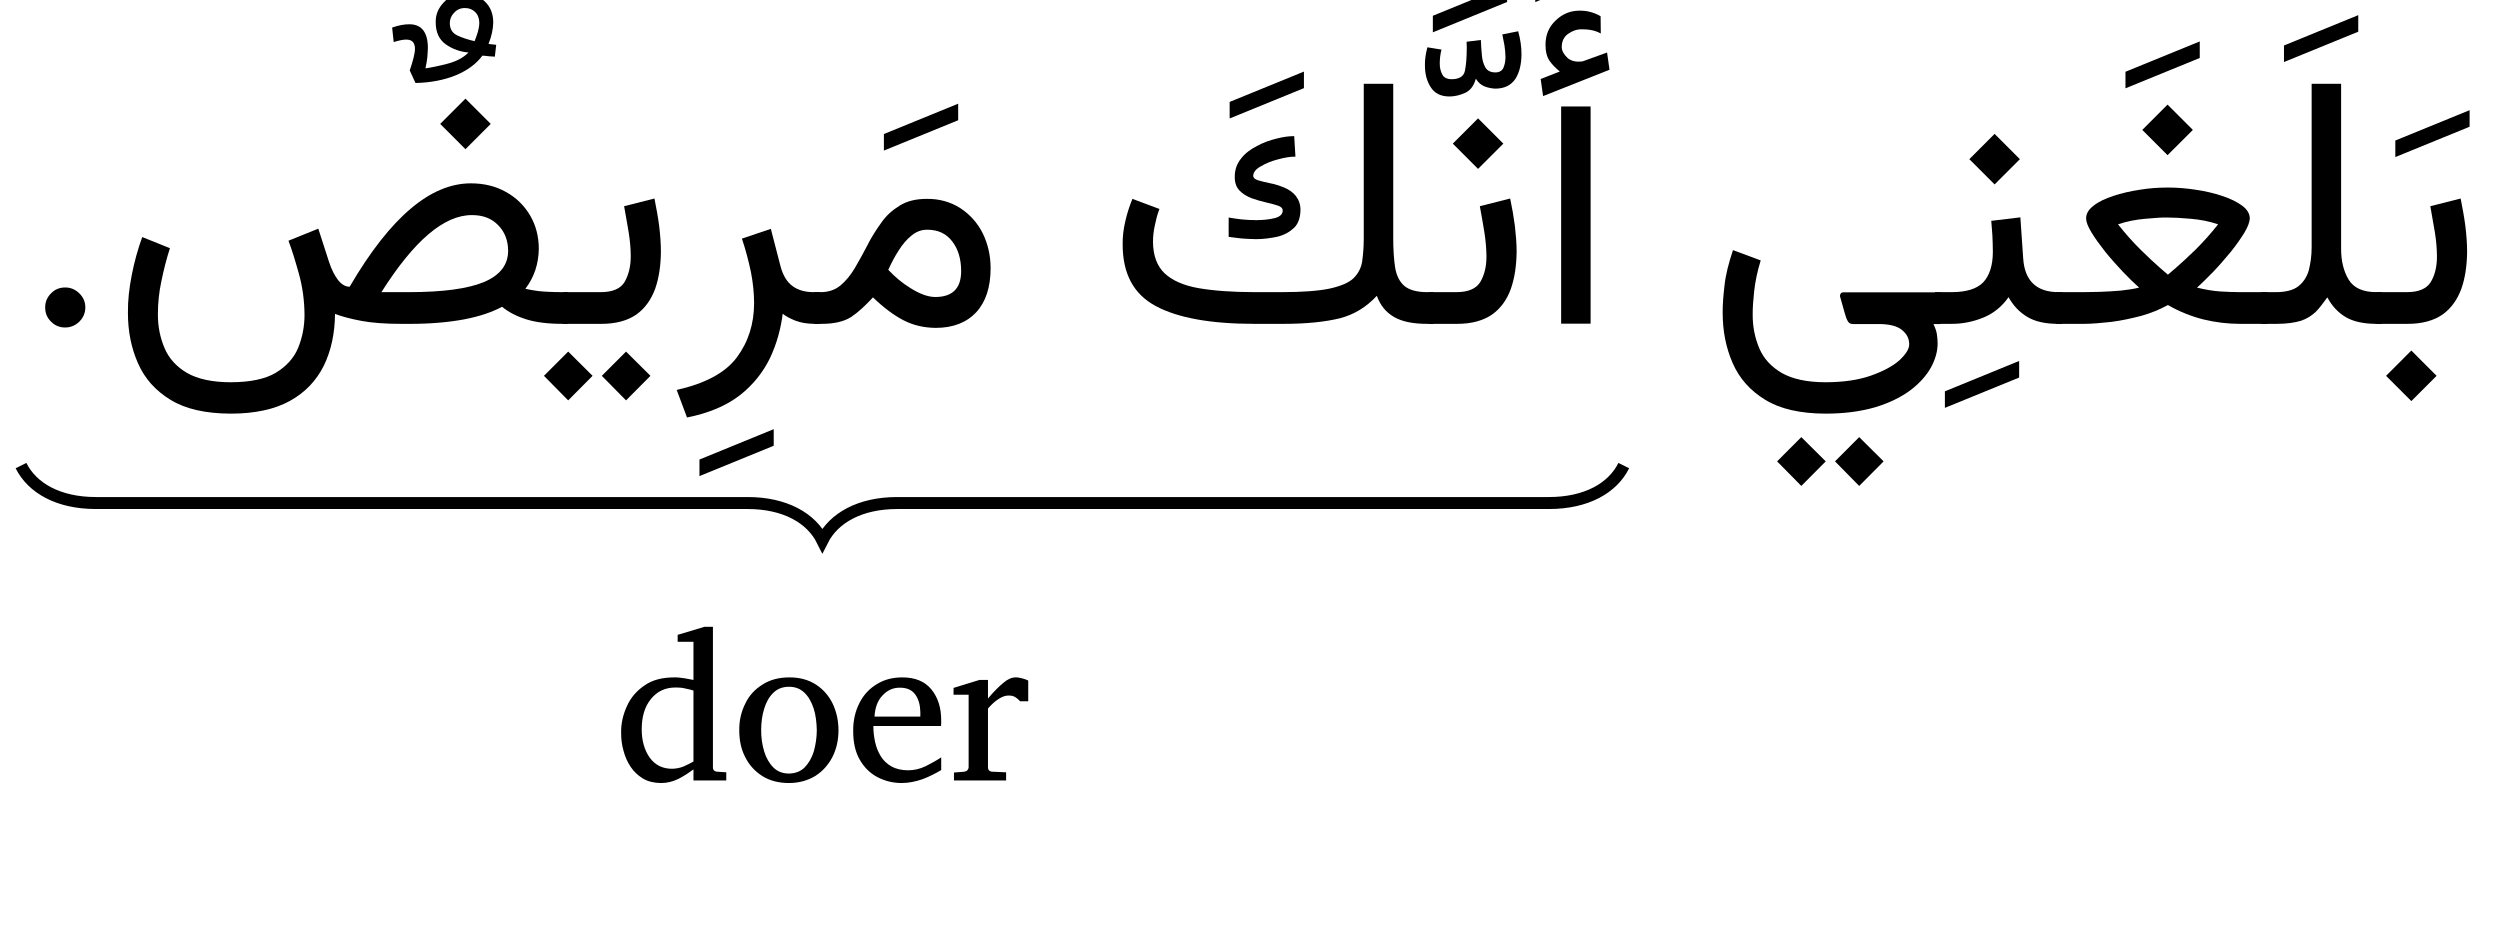
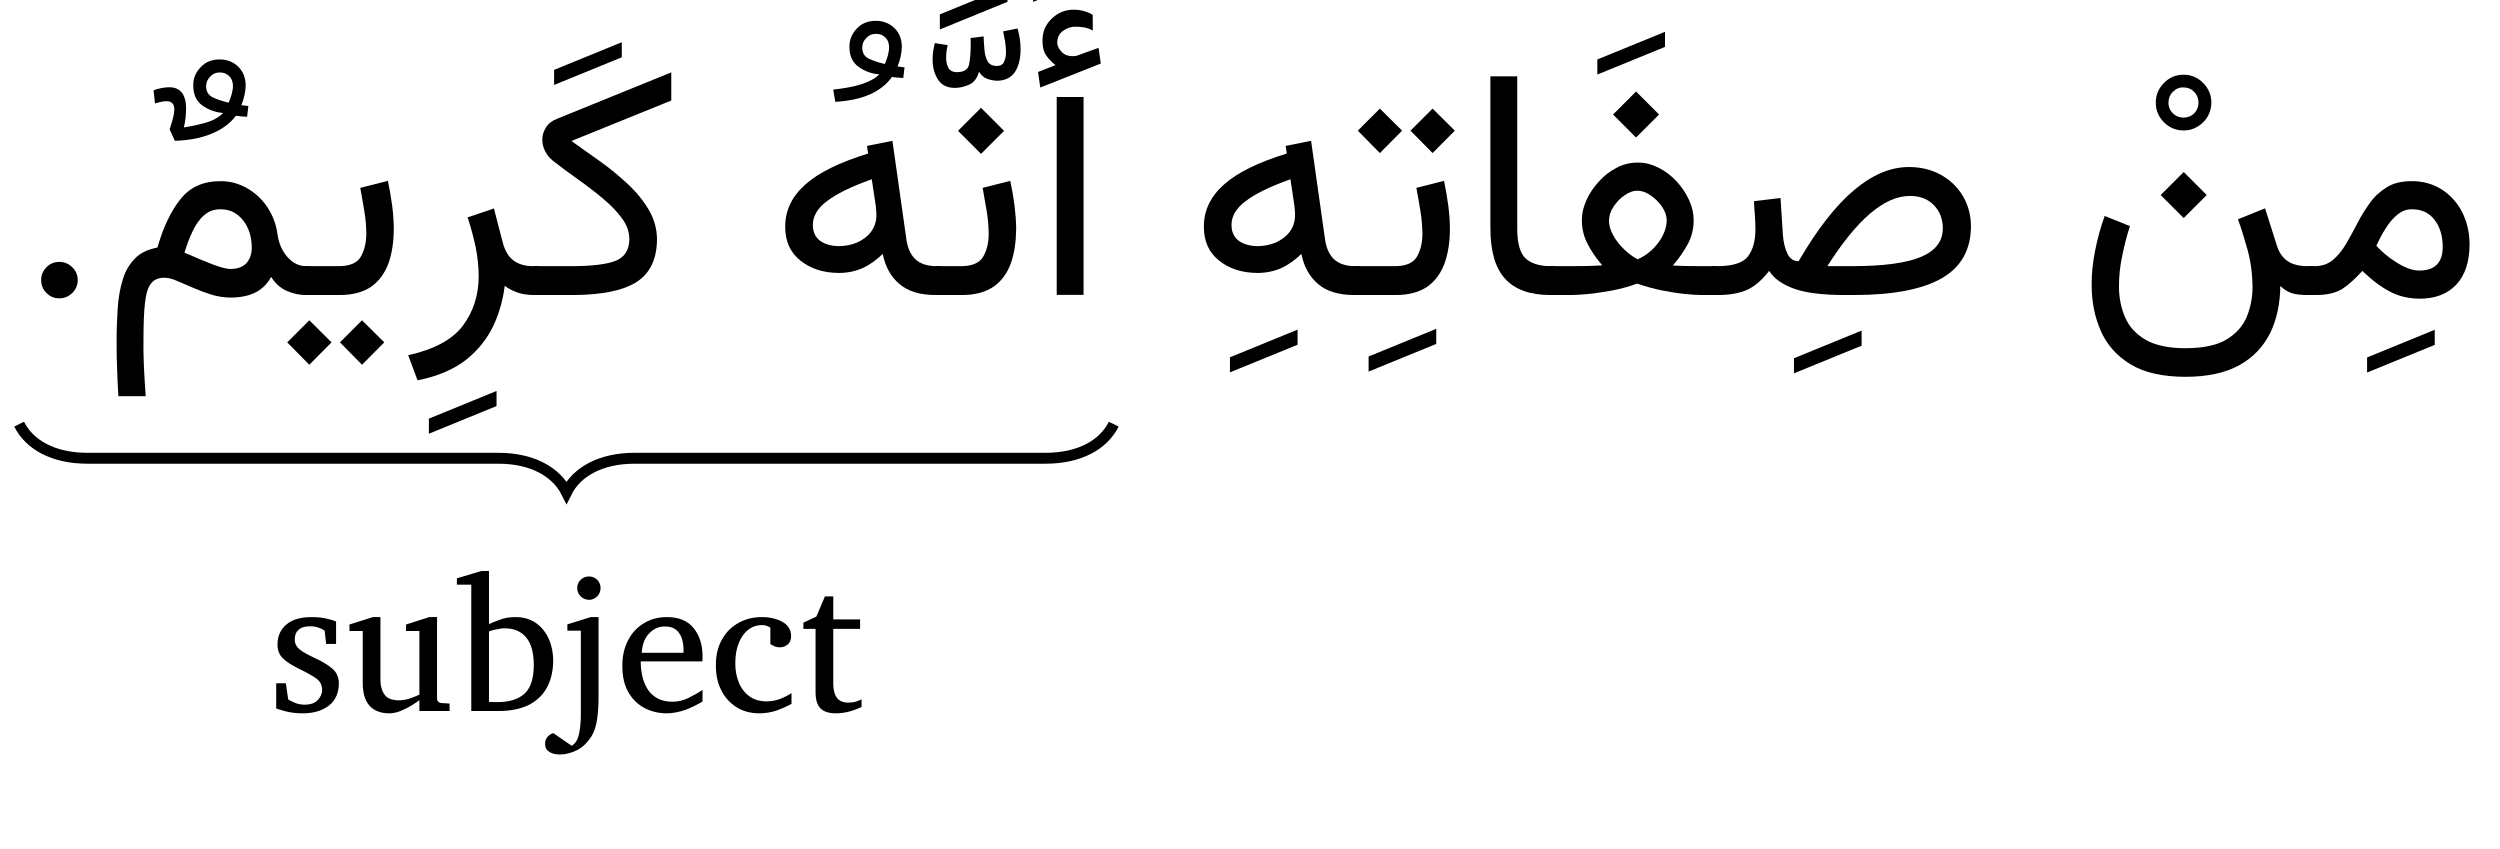
- <svg xmlns="http://www.w3.org/2000/svg" version="1.1" width="99.877pt" height="37.206pt" viewBox="0 -37.206 99.877 37.206">
+ <svg xmlns="http://www.w3.org/2000/svg" version="1.1" width="109.636pt" height="37.206pt" viewBox="0 -37.206 109.636 37.206">
  <g id="page1" transform="matrix(1.2 0 0 1.2 0 0)">
    <g transform="matrix(1 0 0 -1 0 0)">
      <path d="M2.841 20.77C2.84 20.59 2.775 20.429 2.642 20.298C2.509 20.169 2.352 20.102 2.168 20.102C1.981 20.102 1.827 20.167 1.698 20.298C1.563 20.43 1.504 20.586 1.504 20.77C1.503 20.955 1.569 21.107 1.698 21.237C1.821 21.37 1.984 21.434 2.168 21.434C2.349 21.437 2.51 21.368 2.642 21.237C2.774 21.109 2.841 20.951 2.841 20.77Z" />
-       <path d="M51.93 28.625C51.797 28.732 51.686 28.842 51.593 28.973C51.498 29.108 51.454 29.285 51.454 29.513C51.452 29.849 51.57 30.118 51.8 30.331C52.025 30.548 52.292 30.65 52.586 30.65C52.841 30.654 53.076 30.588 53.288 30.465L53.294 29.89C53.171 29.956 53.062 29.991 52.957 30.006C52.849 30.027 52.756 30.029 52.667 30.029C52.501 30.034 52.347 29.979 52.206 29.878C52.065 29.779 51.994 29.631 51.994 29.437C51.995 29.319 52.059 29.2 52.177 29.086C52.291 28.978 52.462 28.931 52.679 28.961C52.682 28.962 52.695 28.963 52.705 28.967C52.709 28.977 52.725 28.975 52.737 28.979L53.503 29.257L53.584 28.683L51.373 27.806L51.292 28.375L51.93 28.625ZM52.955 27.46V20.229H51.974V27.46H52.955Z" />
-       <path d="M51.113 30.937V31.488L53.586 32.498V31.947L51.113 30.937Z" />
-       <path d="M48.507 20.223H47.561V21.279H48.495C48.876 21.28 49.144 21.391 49.282 21.616C49.417 21.843 49.488 22.125 49.488 22.469C49.484 22.725 49.464 22.989 49.418 23.275C49.371 23.564 49.321 23.85 49.267 24.14L50.277 24.396C50.343 24.089 50.395 23.782 50.434 23.485C50.467 23.193 50.492 22.902 50.492 22.631C50.487 22.171 50.428 21.753 50.3 21.39C50.172 21.03 49.964 20.74 49.674 20.533C49.378 20.33 48.994 20.223 48.507 20.223ZM49.208 27.065L50.05 26.223L49.208 25.382L48.367 26.223L49.208 27.065Z" />
-       <path d="M47.703 29.929V30.48L50.175 31.49V30.939L47.703 29.929ZM49.302 29.674C49.304 29.515 49.321 29.351 49.334 29.183C49.345 29.019 49.386 28.875 49.45 28.762C49.513 28.654 49.625 28.594 49.784 28.594C49.91 28.594 50.005 28.644 50.051 28.745C50.096 28.849 50.121 28.967 50.121 29.111C50.116 29.239 50.109 29.368 50.086 29.499C50.056 29.636 50.039 29.751 50.016 29.859L50.544 29.964C50.612 29.719 50.654 29.463 50.654 29.204C50.652 28.863 50.585 28.581 50.445 28.371C50.3 28.161 50.082 28.054 49.773 28.054C49.673 28.061 49.565 28.077 49.441 28.121C49.312 28.17 49.215 28.254 49.134 28.385C49.073 28.16 48.961 28.001 48.788 27.918C48.616 27.84 48.439 27.793 48.258 27.793C47.971 27.793 47.768 27.894 47.637 28.095C47.502 28.302 47.439 28.542 47.439 28.832C47.435 29.022 47.466 29.221 47.521 29.43L47.991 29.354C47.95 29.198 47.933 29.039 47.933 28.896C47.93 28.759 47.961 28.629 48.017 28.524C48.069 28.423 48.176 28.368 48.328 28.368C48.578 28.37 48.726 28.458 48.768 28.637C48.81 28.823 48.832 29.087 48.832 29.447L48.826 29.616L49.302 29.674Z" />
-       <path d="M41.764 21.279H42.681C43.352 21.28 43.883 21.318 44.256 21.395C44.625 21.475 44.897 21.587 45.057 21.738C45.213 21.89 45.316 22.077 45.35 22.304C45.382 22.536 45.403 22.79 45.403 23.084V28.215H46.384V23.101C46.383 22.707 46.405 22.374 46.447 22.103C46.488 21.839 46.592 21.627 46.752 21.488C46.91 21.354 47.165 21.279 47.51 21.279H47.73V20.223H47.521C47.031 20.223 46.664 20.301 46.401 20.458C46.132 20.616 45.95 20.848 45.838 21.157C45.492 20.784 45.087 20.533 44.608 20.409C44.126 20.29 43.499 20.223 42.722 20.223H41.764C40.309 20.223 39.214 20.42 38.479 20.815C37.738 21.212 37.376 21.893 37.376 22.864C37.372 23.137 37.406 23.392 37.466 23.647C37.525 23.908 37.605 24.148 37.701 24.384L38.601 24.048C38.533 23.882 38.488 23.695 38.447 23.502C38.405 23.309 38.386 23.125 38.386 22.95C38.389 22.502 38.518 22.151 38.769 21.909C39.018 21.672 39.396 21.502 39.895 21.413C40.39 21.327 41.017 21.279 41.764 21.279ZM40.905 23.763C41.012 23.747 41.152 23.72 41.32 23.702C41.482 23.685 41.66 23.676 41.834 23.676C42.054 23.678 42.259 23.698 42.437 23.743C42.61 23.787 42.704 23.872 42.704 23.995C42.703 24.072 42.65 24.124 42.542 24.161C42.427 24.198 42.3 24.233 42.141 24.268C41.976 24.308 41.824 24.349 41.665 24.407C41.506 24.47 41.374 24.549 41.268 24.66C41.159 24.771 41.108 24.92 41.108 25.11C41.106 25.354 41.178 25.554 41.317 25.725C41.451 25.901 41.633 26.035 41.848 26.145C42.061 26.262 42.282 26.338 42.504 26.392C42.726 26.45 42.921 26.473 43.087 26.473L43.128 25.789C42.963 25.793 42.774 25.76 42.553 25.701C42.329 25.644 42.139 25.565 41.973 25.466C41.803 25.373 41.723 25.262 41.723 25.15C41.723 25.089 41.777 25.035 41.886 25.002C41.993 24.97 42.127 24.937 42.286 24.904C42.443 24.877 42.602 24.822 42.759 24.758C42.91 24.696 43.043 24.603 43.139 24.483C43.238 24.359 43.296 24.204 43.296 24.019C43.292 23.765 43.227 23.565 43.087 23.424C42.946 23.289 42.765 23.184 42.539 23.127C42.307 23.077 42.07 23.043 41.811 23.043C41.657 23.05 41.508 23.05 41.355 23.064C41.198 23.084 41.052 23.096 40.905 23.119V23.763Z" />
-       <path d="M40.938 27.061V27.612L43.411 28.622V28.071L40.938 27.061Z" />
-       <path d="M31.152 20.089C30.76 20.094 30.408 20.173 30.081 20.342C29.753 20.511 29.415 20.765 29.063 21.105C28.809 20.829 28.569 20.605 28.337 20.452C28.105 20.303 27.778 20.223 27.356 20.223H27.101V21.279H27.327C27.583 21.28 27.805 21.354 27.983 21.503C28.159 21.652 28.32 21.844 28.459 22.08C28.598 22.317 28.737 22.567 28.874 22.832C29.006 23.1 29.165 23.347 29.335 23.583C29.5 23.826 29.712 24.012 29.953 24.16C30.19 24.31 30.494 24.384 30.85 24.384C31.275 24.39 31.654 24.28 31.973 24.074C32.287 23.87 32.54 23.589 32.716 23.241C32.886 22.893 32.98 22.504 32.98 22.074C32.979 21.447 32.82 20.955 32.501 20.609C32.181 20.267 31.732 20.089 31.152 20.089ZM30.873 23.357C30.674 23.359 30.504 23.292 30.345 23.162C30.184 23.033 30.043 22.865 29.915 22.66C29.782 22.456 29.674 22.242 29.573 22.022C29.8 21.779 30.045 21.579 30.293 21.425C30.605 21.225 30.893 21.117 31.14 21.117C31.712 21.119 31.999 21.405 31.999 21.981C31.998 22.384 31.9 22.714 31.7 22.971C31.5 23.232 31.225 23.357 30.873 23.357Z" />
-       <path d="M29.427 25.992V26.543L31.9 27.553V27.002L29.427 25.992Z" />
-       <path d="M27.149 20.223C26.879 20.223 26.659 20.259 26.479 20.33C26.292 20.406 26.159 20.478 26.058 20.56C25.994 20.054 25.86 19.562 25.637 19.088C25.409 18.619 25.081 18.201 24.636 17.849C24.185 17.502 23.603 17.25 22.872 17.106L22.529 18.023C23.47 18.235 24.139 18.587 24.526 19.1C24.91 19.614 25.106 20.219 25.106 20.92C25.104 21.249 25.07 21.593 24.999 21.955C24.92 22.32 24.827 22.686 24.7 23.061L25.663 23.386L25.977 22.173C26.056 21.851 26.197 21.618 26.383 21.482C26.567 21.347 26.803 21.279 27.085 21.279H27.306V20.223H27.149Z" />
-       <path d="M23.287 15.155V15.706L25.759 16.717V16.165L23.287 15.155Z" />
-       <path d="M18.747 21.279H20.007C20.39 21.28 20.656 21.391 20.793 21.616C20.924 21.843 20.999 22.125 20.999 22.469C20.998 22.725 20.976 22.989 20.929 23.275C20.878 23.564 20.833 23.85 20.778 24.14L21.788 24.396C21.85 24.089 21.906 23.782 21.945 23.485C21.98 23.193 22.003 22.902 22.003 22.631C22 22.171 21.939 21.753 21.812 21.39C21.678 21.03 21.475 20.74 21.185 20.533C20.891 20.33 20.506 20.223 20.018 20.223H18.747V21.279ZM20.842 19.3L21.655 18.493L20.842 17.675L20.036 18.493L20.842 19.3ZM18.916 19.3L19.728 18.493L18.916 17.675L18.109 18.493L18.916 19.3Z" />
-       <path d="M15.496 27.721L16.338 26.88L15.496 26.038L14.655 26.88L15.496 27.721ZM7.683 18.279C8.323 18.28 8.829 18.384 9.183 18.595C9.531 18.808 9.785 19.082 9.926 19.425C10.067 19.773 10.138 20.134 10.138 20.525C10.134 20.991 10.076 21.44 9.952 21.888C9.826 22.342 9.712 22.705 9.604 22.991L10.597 23.392L10.951 22.295C11.034 22.042 11.136 21.836 11.252 21.685C11.366 21.54 11.498 21.459 11.641 21.459C12.328 22.637 13.013 23.503 13.678 24.062C14.339 24.622 15.009 24.901 15.675 24.901C16.113 24.902 16.507 24.805 16.847 24.613C17.187 24.425 17.454 24.162 17.648 23.833C17.84 23.507 17.938 23.132 17.938 22.718C17.93 22.221 17.785 21.776 17.491 21.39C17.597 21.367 17.746 21.337 17.929 21.314C18.112 21.294 18.381 21.279 18.733 21.279H18.901V20.223H18.739C18.243 20.223 17.841 20.273 17.52 20.374C17.194 20.477 16.93 20.614 16.714 20.792C16.393 20.617 15.978 20.474 15.46 20.374C14.936 20.276 14.34 20.223 13.655 20.223H13.348C12.824 20.223 12.388 20.256 12.036 20.321C11.68 20.388 11.39 20.465 11.154 20.554C11.147 19.911 11.026 19.334 10.782 18.833C10.533 18.335 10.162 17.94 9.653 17.658C9.142 17.377 8.488 17.234 7.683 17.234C6.841 17.237 6.179 17.387 5.678 17.693C5.173 18.002 4.815 18.405 4.593 18.914C4.367 19.426 4.259 19.981 4.259 20.589C4.254 21.004 4.302 21.42 4.387 21.851C4.471 22.286 4.588 22.703 4.735 23.113L5.658 22.742C5.541 22.386 5.451 22.02 5.373 21.645C5.293 21.276 5.257 20.906 5.257 20.554C5.253 20.139 5.332 19.755 5.481 19.41C5.624 19.07 5.88 18.791 6.232 18.586C6.582 18.387 7.068 18.279 7.683 18.279ZM15.715 23.844C14.783 23.85 13.781 22.989 12.698 21.279H13.632C14.732 21.28 15.558 21.389 16.101 21.61C16.639 21.835 16.917 22.181 16.917 22.66C16.913 23.002 16.806 23.283 16.586 23.508C16.365 23.737 16.075 23.844 15.715 23.844Z" />
-       <path d="M16.061 29.153C15.867 28.891 15.582 28.67 15.191 28.505C14.799 28.343 14.347 28.253 13.833 28.242L13.641 28.659C13.752 28.988 13.815 29.226 13.815 29.385C13.812 29.588 13.718 29.687 13.525 29.687C13.422 29.688 13.289 29.66 13.107 29.605L13.055 30.087C13.261 30.161 13.454 30.197 13.624 30.197C14.032 30.201 14.245 29.934 14.245 29.408C14.239 29.316 14.239 29.213 14.227 29.101C14.215 28.991 14.195 28.864 14.164 28.729C14.374 28.76 14.632 28.813 14.918 28.889C15.2 28.965 15.431 29.087 15.597 29.257C15.323 29.281 15.077 29.365 14.848 29.524C14.619 29.685 14.506 29.928 14.506 30.261C14.499 30.523 14.597 30.744 14.779 30.931C14.956 31.125 15.189 31.213 15.464 31.213C15.732 31.219 15.967 31.125 16.149 30.949C16.33 30.773 16.421 30.542 16.421 30.255C16.416 30.044 16.369 29.801 16.264 29.542C16.312 29.537 16.404 29.524 16.52 29.513L16.474 29.118C16.39 29.126 16.322 29.127 16.264 29.133C16.2 29.144 16.139 29.145 16.061 29.153ZM15.8 29.634C15.838 29.736 15.879 29.834 15.91 29.945C15.94 30.057 15.957 30.157 15.957 30.25C15.953 30.397 15.911 30.514 15.82 30.603C15.725 30.695 15.618 30.737 15.487 30.737C15.336 30.741 15.213 30.685 15.118 30.58C15.019 30.479 14.976 30.362 14.976 30.238C14.973 30.045 15.058 29.903 15.223 29.826C15.381 29.75 15.579 29.685 15.8 29.634Z" />
-       <path d="M80.151 20.223H79.083V21.279H80.139C80.521 21.28 80.788 21.391 80.926 21.616C81.063 21.843 81.132 22.125 81.132 22.469C81.129 22.725 81.109 22.989 81.062 23.275C81.01 23.564 80.965 23.85 80.911 24.14L81.921 24.396C81.981 24.089 82.039 23.782 82.077 23.485C82.112 23.193 82.136 22.902 82.136 22.631C82.132 22.171 82.072 21.753 81.944 21.39C81.81 21.03 81.607 20.74 81.317 20.533C81.023 20.33 80.638 20.223 80.151 20.223ZM80.279 19.335L81.12 18.493L80.279 17.652L79.437 18.493L80.279 19.335Z" />
-       <path d="M79.746 25.776V26.327L82.219 27.337V26.786L79.746 25.776Z" />
-       <path d="M76.96 22.765V28.215H77.941V22.748C77.936 22.327 78.025 21.971 78.193 21.694C78.359 21.42 78.668 21.279 79.113 21.279H79.299V20.223H79.125C78.692 20.223 78.348 20.298 78.092 20.449C77.834 20.605 77.634 20.819 77.483 21.105C77.349 20.922 77.226 20.755 77.097 20.623C76.963 20.498 76.803 20.392 76.603 20.325C76.398 20.263 76.132 20.223 75.788 20.223H75.289V21.279H75.777C76.098 21.28 76.348 21.344 76.517 21.474C76.681 21.606 76.801 21.78 76.865 22.005C76.922 22.235 76.96 22.482 76.96 22.765Z" />
-       <path d="M76.039 28.94V29.491L78.512 30.501V29.95L76.039 28.94Z" />
-       <path d="M72.163 27.522L73.005 26.68L72.163 25.839L71.322 26.68L72.163 27.522ZM72.174 24.761C72.468 24.762 72.779 24.737 73.096 24.689C73.41 24.645 73.709 24.572 73.981 24.483C74.248 24.394 74.476 24.285 74.646 24.158C74.816 24.032 74.901 23.887 74.901 23.729C74.896 23.621 74.842 23.461 74.724 23.264C74.606 23.073 74.456 22.854 74.272 22.625C74.085 22.403 73.896 22.178 73.694 21.967C73.49 21.761 73.309 21.577 73.143 21.43C73.407 21.365 73.671 21.318 73.915 21.302C74.155 21.287 74.379 21.279 74.576 21.279H75.482V20.223H74.582C74.17 20.223 73.771 20.271 73.366 20.368C72.961 20.47 72.565 20.625 72.174 20.85C71.915 20.707 71.623 20.583 71.289 20.49C70.952 20.402 70.617 20.329 70.279 20.287C69.935 20.25 69.636 20.223 69.365 20.223H68.448V21.279H69.371C69.5 21.28 69.679 21.282 69.902 21.288C70.118 21.299 70.354 21.307 70.592 21.329C70.827 21.355 71.038 21.384 71.216 21.43C71.046 21.581 70.866 21.756 70.665 21.967C70.463 22.183 70.271 22.397 70.087 22.625C69.902 22.86 69.752 23.067 69.632 23.264C69.509 23.468 69.452 23.616 69.452 23.729C69.449 23.892 69.535 24.03 69.701 24.158C69.862 24.287 70.087 24.394 70.36 24.483C70.627 24.572 70.928 24.641 71.245 24.689C71.562 24.742 71.872 24.761 72.174 24.761ZM72.174 23.763C71.996 23.77 71.751 23.75 71.428 23.722C71.104 23.695 70.8 23.633 70.514 23.537C70.762 23.222 71.019 22.935 71.274 22.684C71.526 22.439 71.743 22.232 71.916 22.083C72.084 21.934 72.174 21.86 72.174 21.86C72.171 21.861 72.261 21.934 72.435 22.083C72.605 22.232 72.826 22.432 73.085 22.684C73.344 22.942 73.597 23.219 73.845 23.537C73.558 23.635 73.253 23.695 72.928 23.722C72.602 23.75 72.352 23.763 72.174 23.763Z" />
-       <path d="M70.762 28.065V28.616L73.235 29.626V29.075L70.762 28.065Z" />
-       <path d="M66.294 23.653L67.263 23.769L67.356 22.411C67.403 21.66 67.795 21.279 68.534 21.279H68.657V20.223H68.523C68.091 20.223 67.75 20.3 67.493 20.455C67.23 20.612 67.028 20.828 66.869 21.111C66.656 20.809 66.385 20.581 66.045 20.438C65.701 20.296 65.348 20.223 64.977 20.223H64.42V21.279H64.977C65.468 21.28 65.82 21.389 66.03 21.61C66.236 21.835 66.347 22.169 66.347 22.625C66.343 22.817 66.342 22.987 66.332 23.154C66.317 23.323 66.31 23.487 66.294 23.653ZM66.405 26.548L67.247 25.706L66.405 24.865L65.564 25.706L66.405 26.548Z" />
-       <path d="M64.75 17.426V17.977L67.222 18.988V18.436L64.75 17.426Z" />
-       <path d="M60.776 17.234C59.935 17.237 59.272 17.387 58.771 17.693C58.266 18.002 57.909 18.405 57.686 18.914C57.461 19.426 57.352 19.981 57.352 20.589C57.348 20.857 57.373 21.155 57.413 21.5C57.449 21.845 57.548 22.237 57.695 22.678L58.618 22.335C58.499 21.951 58.433 21.606 58.4 21.308C58.367 21.015 58.351 20.759 58.351 20.554C58.346 20.139 58.424 19.755 58.571 19.41C58.714 19.07 58.969 18.791 59.323 18.586C59.675 18.387 60.161 18.279 60.776 18.279C61.351 18.28 61.855 18.35 62.271 18.494C62.683 18.64 63.006 18.807 63.229 19.004C63.448 19.208 63.562 19.381 63.562 19.544C63.561 19.736 63.482 19.888 63.321 20.02C63.16 20.152 62.901 20.217 62.541 20.217H61.682C61.603 20.219 61.549 20.251 61.514 20.319C61.474 20.388 61.446 20.474 61.415 20.583L61.258 21.14C61.254 21.172 61.262 21.201 61.281 21.23C61.3 21.263 61.336 21.273 61.386 21.273H64.607V20.217H64.369C64.423 20.103 64.465 19.991 64.482 19.886C64.498 19.787 64.508 19.674 64.508 19.561C64.505 19.307 64.434 19.042 64.285 18.769C64.134 18.501 63.908 18.244 63.6 18.012C63.292 17.783 62.905 17.592 62.436 17.449C61.962 17.31 61.415 17.234 60.776 17.234ZM61.897 16.452L62.71 15.645L61.897 14.827L61.091 15.645L61.897 16.452ZM59.97 16.452L60.783 15.645L59.97 14.827L59.164 15.645L59.97 16.452Z" />
-       <path d="M.699 15.504C1.074 14.754 1.945 14.258 3.191 14.258H24.891C26.133 14.258 27.008 13.758 27.379 13.012C27.754 13.758 28.625 14.258 29.871 14.258H51.57C52.812 14.258 53.688 14.754 54.059 15.504" stroke="#000" fill="none" stroke-width=".399" stroke-miterlimit="10" />
-       <path d="M24.179 5.021H23.087V5.391C22.927 5.272 22.76 5.162 22.582 5.072C22.397 4.984 22.213 4.936 22.012 4.936C21.776 4.938 21.578 4.985 21.41 5.083C21.239 5.188 21.104 5.313 20.996 5.475C20.884 5.64 20.809 5.818 20.757 6.014C20.7 6.213 20.679 6.408 20.679 6.604C20.673 6.924 20.744 7.217 20.873 7.498C20.998 7.78 21.197 8.009 21.459 8.186C21.716 8.369 22.052 8.453 22.449 8.453C22.558 8.455 22.681 8.442 22.81 8.42C22.938 8.399 23.033 8.381 23.087 8.368V9.639H22.561V9.87L23.457 10.138H23.735V5.465C23.73 5.376 23.783 5.319 23.88 5.313L24.179 5.293V5.021ZM23.087 5.652V8.015C23.026 8.037 22.94 8.058 22.824 8.081C22.707 8.112 22.599 8.117 22.497 8.117C22.148 8.118 21.879 7.99 21.673 7.735C21.464 7.483 21.364 7.144 21.364 6.723C21.364 6.352 21.453 6.033 21.629 5.784C21.803 5.541 22.053 5.411 22.372 5.411C22.508 5.414 22.643 5.438 22.766 5.491C22.888 5.547 22.997 5.598 23.087 5.652ZM27.915 6.689C27.915 6.365 27.847 6.065 27.712 5.799C27.571 5.534 27.385 5.323 27.137 5.168C26.889 5.018 26.596 4.936 26.257 4.936C25.92 4.938 25.629 5.013 25.382 5.167C25.133 5.325 24.946 5.53 24.812 5.794C24.673 6.061 24.612 6.357 24.612 6.689C24.607 7.023 24.68 7.318 24.814 7.584C24.942 7.857 25.141 8.063 25.391 8.218C25.635 8.375 25.936 8.453 26.277 8.453C26.623 8.455 26.918 8.373 27.163 8.215C27.404 8.059 27.593 7.844 27.722 7.578C27.848 7.312 27.915 7.015 27.915 6.689ZM27.193 6.696C27.187 6.951 27.16 7.186 27.093 7.405C27.02 7.629 26.925 7.802 26.788 7.937C26.647 8.074 26.479 8.141 26.271 8.141C26.051 8.141 25.88 8.073 25.743 7.937C25.604 7.803 25.506 7.624 25.44 7.405C25.373 7.191 25.341 6.949 25.341 6.696C25.339 6.447 25.375 6.209 25.441 5.989C25.506 5.773 25.61 5.591 25.747 5.455C25.88 5.321 26.056 5.252 26.264 5.252C26.473 5.255 26.651 5.319 26.788 5.455C26.92 5.593 27.026 5.768 27.093 5.987C27.154 6.211 27.193 6.443 27.193 6.696ZM31.335 5.367C31.139 5.252 30.931 5.145 30.706 5.061C30.475 4.984 30.251 4.936 30.016 4.936C29.733 4.938 29.473 4.999 29.228 5.124C28.976 5.255 28.784 5.44 28.633 5.696C28.48 5.953 28.405 6.272 28.405 6.659C28.4 7.021 28.476 7.336 28.616 7.605C28.753 7.879 28.949 8.082 29.195 8.23C29.439 8.382 29.722 8.453 30.037 8.453C30.465 8.455 30.793 8.319 31.01 8.051C31.226 7.786 31.335 7.442 31.335 7.028C31.333 7.01 31.335 6.976 31.335 6.938C31.333 6.902 31.333 6.867 31.329 6.835H29.077C29.074 6.661 29.096 6.483 29.133 6.308C29.169 6.137 29.233 5.974 29.321 5.831C29.405 5.692 29.528 5.575 29.677 5.489C29.823 5.407 30.013 5.36 30.237 5.36C30.433 5.36 30.63 5.406 30.818 5.497C31.004 5.59 31.179 5.687 31.335 5.791V5.367ZM30.64 7.147V7.3C30.636 7.528 30.585 7.72 30.476 7.876C30.364 8.034 30.196 8.11 29.965 8.11C29.731 8.114 29.543 8.024 29.382 7.853C29.217 7.683 29.132 7.445 29.114 7.147H30.64ZM34.232 7.659H33.96C33.913 7.712 33.866 7.756 33.806 7.793C33.74 7.833 33.673 7.849 33.587 7.849C33.476 7.853 33.363 7.811 33.246 7.734C33.124 7.659 33.012 7.552 32.892 7.418V5.465C32.891 5.373 32.941 5.317 33.038 5.313L33.496 5.293V5.021H31.76V5.286L32.102 5.313C32.138 5.32 32.177 5.333 32.206 5.36C32.227 5.388 32.248 5.422 32.248 5.465V7.876H31.746V8.103L32.607 8.368H32.892V7.751C33.087 7.982 33.26 8.153 33.406 8.273C33.545 8.395 33.686 8.453 33.808 8.453C33.88 8.455 33.958 8.441 34.042 8.418C34.12 8.397 34.189 8.372 34.232 8.348V7.659Z" />
+       <path d="M38.574 28.625C38.441 28.732 38.33 28.842 38.238 28.973C38.142 29.108 38.098 29.285 38.098 29.513C38.096 29.849 38.214 30.118 38.444 30.331C38.669 30.548 38.936 30.65 39.23 30.65C39.485 30.654 39.72 30.588 39.933 30.465L39.938 29.89C39.815 29.956 39.706 29.991 39.601 30.006C39.493 30.027 39.4 30.029 39.311 30.029C39.145 30.034 38.991 29.979 38.85 29.878C38.709 29.779 38.638 29.631 38.638 29.437C38.639 29.319 38.703 29.2 38.821 29.086C38.935 28.978 39.106 28.931 39.323 28.961C39.326 28.962 39.339 28.963 39.349 28.967C39.353 28.977 39.369 28.975 39.381 28.979L40.147 29.257L40.228 28.683L38.017 27.806L37.936 28.375L38.574 28.625ZM39.599 27.46V20.229H38.618V27.46H39.599Z" />
+       <path d="M37.757 30.937V31.488L40.23 32.498V31.947L37.757 30.937Z" />
+       <path d="M35.151 20.223H34.205V21.279H35.139C35.52 21.28 35.788 21.391 35.926 21.616C36.061 21.843 36.132 22.125 36.132 22.469C36.128 22.725 36.108 22.989 36.062 23.275C36.015 23.564 35.965 23.85 35.911 24.14L36.921 24.396C36.987 24.089 37.039 23.782 37.078 23.485C37.111 23.193 37.136 22.902 37.136 22.631C37.131 22.171 37.072 21.753 36.944 21.39C36.816 21.03 36.608 20.74 36.318 20.533C36.022 20.33 35.638 20.223 35.151 20.223ZM35.852 27.065L36.694 26.223L35.852 25.382L35.011 26.223L35.852 27.065Z" />
+       <path d="M34.347 29.929V30.48L36.819 31.49V30.939L34.347 29.929ZM35.946 29.674C35.949 29.515 35.965 29.351 35.978 29.183C35.989 29.019 36.03 28.875 36.094 28.762C36.157 28.654 36.269 28.594 36.428 28.594C36.554 28.594 36.649 28.644 36.695 28.745C36.74 28.849 36.765 28.967 36.765 29.111C36.76 29.239 36.753 29.368 36.73 29.499C36.7 29.636 36.683 29.751 36.66 29.859L37.188 29.964C37.256 29.719 37.298 29.463 37.298 29.204C37.296 28.863 37.229 28.581 37.089 28.371C36.944 28.161 36.726 28.054 36.417 28.054C36.317 28.061 36.209 28.077 36.085 28.121C35.956 28.17 35.859 28.254 35.778 28.385C35.717 28.16 35.605 28.001 35.432 27.918C35.26 27.84 35.083 27.793 34.902 27.793C34.615 27.793 34.412 27.894 34.281 28.095C34.146 28.302 34.083 28.542 34.083 28.832C34.079 29.022 34.11 29.221 34.165 29.43L34.635 29.354C34.594 29.198 34.577 29.039 34.577 28.896C34.574 28.759 34.605 28.629 34.661 28.524C34.713 28.423 34.82 28.368 34.972 28.368C35.222 28.37 35.37 28.458 35.412 28.637C35.454 28.823 35.476 29.087 35.476 29.447L35.47 29.616L35.946 29.674Z" />
+       <path d="M34.199 20.223C33.624 20.223 33.188 20.356 32.872 20.623C32.553 20.897 32.353 21.258 32.26 21.726C32.029 21.507 31.793 21.33 31.531 21.21C31.267 21.094 30.977 21.03 30.652 21.03C30.096 21.034 29.635 21.178 29.259 21.476C28.878 21.777 28.696 22.187 28.696 22.713C28.692 23.312 28.94 23.824 29.428 24.259C29.913 24.696 30.681 25.073 31.726 25.394L31.685 25.672L32.614 25.858L33.119 22.295C33.159 21.957 33.276 21.7 33.452 21.532C33.625 21.367 33.885 21.279 34.221 21.279H34.401V20.223H34.199ZM32.028 23.142C32.026 23.262 32.02 23.376 32.005 23.485L31.859 24.454C31.103 24.186 30.562 23.916 30.22 23.653C29.872 23.393 29.706 23.101 29.706 22.788C29.705 22.538 29.793 22.339 29.968 22.208C30.14 22.081 30.378 22.01 30.675 22.01C30.899 22.015 31.121 22.055 31.328 22.144C31.533 22.239 31.704 22.363 31.833 22.533C31.959 22.706 32.028 22.906 32.028 23.142Z" />
+       <path d="M33.01 28.155C32.925 28.164 32.859 28.164 32.801 28.169C32.742 28.176 32.675 28.182 32.597 28.19C32.197 27.641 31.512 27.339 30.526 27.284L30.45 27.731C30.834 27.773 31.18 27.831 31.477 27.926C31.77 28.022 31.994 28.141 32.133 28.288C31.858 28.309 31.613 28.397 31.384 28.555C31.155 28.719 31.042 28.96 31.042 29.293C31.041 29.558 31.133 29.775 31.315 29.963C31.492 30.153 31.725 30.244 32 30.244C32.268 30.246 32.503 30.156 32.685 29.98C32.865 29.808 32.958 29.573 32.958 29.287C32.952 29.071 32.905 28.832 32.801 28.573C32.855 28.571 32.94 28.555 33.056 28.544L33.01 28.155ZM32.337 28.666C32.374 28.764 32.416 28.866 32.447 28.976C32.475 29.091 32.493 29.188 32.493 29.281C32.489 29.431 32.448 29.546 32.357 29.635C32.26 29.729 32.155 29.768 32.023 29.768C31.871 29.769 31.749 29.716 31.654 29.612C31.555 29.514 31.512 29.393 31.512 29.269C31.508 29.072 31.594 28.934 31.759 28.857C31.917 28.784 32.116 28.716 32.337 28.666Z" />
+       <path d="M20.882 25.852C21.213 25.62 21.569 25.368 21.932 25.107C22.293 24.851 22.635 24.567 22.951 24.271C23.264 23.979 23.521 23.66 23.717 23.325C23.908 22.996 24.01 22.633 24.01 22.254C24.004 21.537 23.757 21.016 23.264 20.699C22.765 20.383 21.985 20.223 20.905 20.223H19.489V21.279H20.899C21.645 21.28 22.188 21.346 22.513 21.48C22.835 21.614 23 21.879 23 22.278C22.995 22.535 22.91 22.782 22.73 23.026C22.549 23.275 22.318 23.511 22.034 23.749C21.746 23.992 21.445 24.221 21.12 24.451C20.79 24.685 20.489 24.908 20.203 25.133C20.073 25.237 19.984 25.352 19.918 25.487C19.848 25.628 19.82 25.758 19.82 25.893C19.815 26.055 19.863 26.202 19.95 26.343C20.036 26.484 20.174 26.592 20.359 26.665L24.532 28.36V27.332L20.882 25.852Z" />
+       <path d="M20.25 27.901V28.452L22.723 29.462V28.911L20.25 27.901Z" />
+       <path d="M19.537 20.223C19.267 20.223 19.047 20.259 18.867 20.33C18.68 20.406 18.547 20.478 18.446 20.56C18.382 20.054 18.248 19.562 18.025 19.088C17.797 18.619 17.469 18.201 17.024 17.849C16.573 17.502 15.991 17.25 15.26 17.106L14.917 18.023C15.858 18.235 16.527 18.587 16.914 19.1C17.298 19.614 17.494 20.219 17.494 20.92C17.492 21.249 17.458 21.593 17.387 21.955C17.308 22.32 17.215 22.686 17.088 23.061L18.051 23.386L18.365 22.173C18.444 21.851 18.585 21.618 18.771 21.482C18.955 21.347 19.191 21.279 19.473 21.279H19.694V20.223H19.537Z" />
+       <path d="M15.674 15.155V15.706L18.146 16.717V16.165L15.674 15.155Z" />
+       <path d="M11.135 21.279H12.395C12.778 21.28 13.044 21.391 13.181 21.616C13.312 21.843 13.387 22.125 13.387 22.469C13.386 22.725 13.364 22.989 13.317 23.275C13.266 23.564 13.221 23.85 13.166 24.14L14.176 24.396C14.238 24.089 14.294 23.782 14.333 23.485C14.368 23.193 14.391 22.902 14.391 22.631C14.388 22.171 14.327 21.753 14.2 21.39C14.066 21.03 13.863 20.74 13.573 20.533C13.279 20.33 12.894 20.223 12.406 20.223H11.135V21.279ZM13.23 19.3L14.043 18.493L13.23 17.675L12.424 18.493L13.23 19.3ZM11.304 19.3L12.116 18.493L11.304 17.675L10.497 18.493L11.304 19.3Z" />
+       <path d="M10.142 22.446C10.183 22.119 10.309 21.835 10.504 21.613C10.694 21.394 10.925 21.279 11.18 21.279H11.337V20.223H11.18C10.94 20.223 10.711 20.273 10.481 20.374C10.247 20.477 10.06 20.645 9.91 20.885C9.778 20.643 9.59 20.449 9.346 20.322C9.097 20.194 8.791 20.13 8.412 20.13C8.182 20.134 7.953 20.167 7.718 20.24C7.481 20.315 7.26 20.398 7.045 20.493C6.825 20.591 6.634 20.672 6.456 20.745C6.276 20.825 6.129 20.855 6.01 20.855C5.792 20.858 5.629 20.785 5.519 20.644C5.405 20.509 5.335 20.263 5.298 19.927C5.258 19.596 5.243 19.124 5.243 18.529C5.238 18.27 5.246 18.03 5.252 17.823C5.257 17.623 5.268 17.412 5.281 17.211C5.29 17.014 5.309 16.782 5.325 16.526H4.326C4.301 16.888 4.292 17.216 4.28 17.527C4.264 17.844 4.262 18.153 4.262 18.47C4.258 18.908 4.275 19.316 4.3 19.707C4.321 20.103 4.385 20.45 4.48 20.765C4.571 21.087 4.723 21.342 4.924 21.549C5.12 21.761 5.402 21.892 5.754 21.958C5.969 22.714 6.254 23.305 6.604 23.737C6.949 24.17 7.433 24.384 8.041 24.384C8.392 24.39 8.724 24.3 9.021 24.131C9.315 23.967 9.568 23.733 9.767 23.441C9.96 23.15 10.091 22.817 10.142 22.446ZM9.201 21.953C9.197 22.355 9.095 22.685 8.882 22.954C8.665 23.226 8.397 23.357 8.064 23.357C7.819 23.359 7.621 23.283 7.454 23.134C7.286 22.988 7.149 22.789 7.036 22.547C6.922 22.311 6.826 22.047 6.741 21.772C7.158 21.59 7.514 21.441 7.794 21.334C8.073 21.231 8.285 21.175 8.424 21.175C8.674 21.177 8.872 21.245 9.004 21.386C9.13 21.533 9.201 21.716 9.201 21.953Z" />
+       <path d="M8.618 26.772C8.424 26.51 8.138 26.289 7.748 26.124C7.355 25.961 6.904 25.872 6.39 25.861L6.198 26.278C6.309 26.607 6.372 26.845 6.372 27.004C6.369 27.207 6.275 27.306 6.082 27.306C5.979 27.307 5.846 27.279 5.664 27.224L5.612 27.706C5.818 27.78 6.011 27.816 6.181 27.816C6.589 27.82 6.802 27.553 6.802 27.027C6.795 26.935 6.796 26.832 6.784 26.72C6.772 26.61 6.752 26.483 6.72 26.348C6.931 26.379 7.189 26.432 7.475 26.508C7.757 26.584 7.988 26.706 8.154 26.876C7.88 26.9 7.634 26.984 7.405 27.143C7.176 27.304 7.063 27.547 7.063 27.88C7.056 28.142 7.154 28.363 7.335 28.55C7.513 28.744 7.746 28.832 8.02 28.832C8.289 28.837 8.524 28.744 8.705 28.568C8.886 28.392 8.978 28.161 8.978 27.874C8.973 27.663 8.926 27.42 8.821 27.161C8.869 27.156 8.961 27.143 9.077 27.131L9.03 26.737C8.947 26.745 8.879 26.746 8.821 26.751C8.757 26.763 8.695 26.764 8.618 26.772ZM8.357 27.253C8.395 27.355 8.436 27.453 8.467 27.564C8.497 27.676 8.514 27.776 8.514 27.869C8.51 28.016 8.468 28.133 8.377 28.222C8.281 28.314 8.175 28.356 8.044 28.356C7.893 28.36 7.77 28.304 7.675 28.199C7.576 28.098 7.533 27.981 7.533 27.857C7.53 27.664 7.615 27.522 7.78 27.445C7.938 27.369 8.136 27.304 8.357 27.253Z" />
+       <path d="M88.423 20.089C88.031 20.094 87.679 20.173 87.352 20.342C87.024 20.511 86.686 20.765 86.334 21.105C86.08 20.829 85.84 20.605 85.608 20.452C85.376 20.303 85.049 20.223 84.627 20.223H84.372V21.279H84.598C84.854 21.28 85.076 21.354 85.254 21.503C85.43 21.652 85.591 21.844 85.73 22.08C85.869 22.317 86.008 22.567 86.145 22.832C86.277 23.1 86.436 23.347 86.606 23.583C86.771 23.826 86.983 24.012 87.224 24.16C87.461 24.31 87.765 24.384 88.121 24.384C88.546 24.39 88.925 24.28 89.244 24.074C89.558 23.87 89.811 23.589 89.987 23.241C90.157 22.893 90.251 22.504 90.251 22.074C90.25 21.447 90.091 20.955 89.772 20.609C89.452 20.267 89.003 20.089 88.423 20.089ZM88.144 23.357C87.945 23.359 87.775 23.292 87.616 23.162C87.455 23.033 87.314 22.865 87.186 22.66C87.053 22.456 86.945 22.242 86.844 22.022C87.071 21.779 87.316 21.579 87.564 21.425C87.876 21.225 88.164 21.117 88.411 21.117C88.983 21.119 89.27 21.405 89.27 21.981C89.269 22.384 89.171 22.714 88.971 22.971C88.771 23.232 88.496 23.357 88.144 23.357Z" />
+       <path d="M86.506 17.391V17.942L88.978 18.953V18.401L86.506 17.391Z" />
+       <path d="M79.804 24.719L80.645 23.877L79.804 23.036L78.962 23.877L79.804 24.719ZM79.864 18.279C80.505 18.28 81.011 18.384 81.365 18.595C81.712 18.808 81.966 19.082 82.108 19.425C82.249 19.773 82.32 20.134 82.32 20.525C82.315 20.991 82.258 21.44 82.134 21.888C82.007 22.342 81.894 22.705 81.786 22.991L82.778 23.392L83.208 22.034C83.284 21.789 83.411 21.598 83.588 21.471C83.763 21.347 84.01 21.279 84.328 21.279H84.554V20.223H84.351C84.078 20.223 83.874 20.248 83.733 20.298C83.589 20.35 83.459 20.434 83.335 20.554C83.328 19.911 83.207 19.334 82.964 18.833C82.714 18.335 82.344 17.94 81.835 17.658C81.323 17.377 80.669 17.234 79.864 17.234C79.023 17.237 78.36 17.387 77.859 17.693C77.354 18.002 76.997 18.405 76.774 18.914C76.549 19.426 76.44 19.981 76.44 20.589C76.436 21.004 76.483 21.42 76.568 21.851C76.653 22.286 76.769 22.703 76.916 23.113L77.839 22.742C77.722 22.386 77.632 22.02 77.555 21.645C77.475 21.276 77.439 20.906 77.439 20.554C77.435 20.139 77.513 19.755 77.662 19.41C77.806 19.07 78.062 18.791 78.414 18.586C78.763 18.387 79.249 18.279 79.864 18.279Z" />
+       <path d="M78.784 27.253C78.782 27.537 78.883 27.771 79.082 27.972C79.281 28.179 79.521 28.274 79.799 28.274C80.071 28.279 80.317 28.173 80.516 27.972C80.71 27.777 80.815 27.531 80.815 27.253C80.81 26.98 80.715 26.735 80.516 26.536C80.311 26.341 80.078 26.237 79.799 26.237C79.514 26.241 79.282 26.337 79.082 26.536C78.882 26.74 78.784 26.974 78.784 27.253ZM79.248 27.253C79.245 27.103 79.301 26.968 79.407 26.864C79.511 26.761 79.644 26.707 79.799 26.707C79.948 26.708 80.084 26.759 80.188 26.864C80.29 26.97 80.345 27.098 80.345 27.253C80.343 27.413 80.292 27.539 80.188 27.647C80.081 27.756 79.954 27.81 79.799 27.81C79.638 27.816 79.514 27.756 79.407 27.647C79.299 27.54 79.248 27.407 79.248 27.253Z" />
+       <path d="M65.732 21.459C66.415 22.637 67.097 23.503 67.763 24.062C68.426 24.622 69.094 24.901 69.759 24.901C70.199 24.902 70.592 24.805 70.935 24.613C71.271 24.425 71.545 24.162 71.739 23.833C71.931 23.507 72.029 23.132 72.029 22.718C72.021 21.873 71.669 21.243 70.961 20.835C70.251 20.43 69.181 20.223 67.746 20.223H67.438C66.617 20.223 65.993 20.3 65.564 20.455C65.132 20.612 64.83 20.826 64.653 21.105C64.422 20.805 64.175 20.576 63.895 20.435C63.608 20.296 63.242 20.223 62.778 20.223H62.54L62.546 21.279H62.778C63.319 21.28 63.684 21.394 63.872 21.625C64.054 21.861 64.153 22.188 64.153 22.625C64.147 22.817 64.146 22.983 64.133 23.142C64.114 23.301 64.109 23.471 64.101 23.653L65.07 23.769L65.157 22.411C65.176 22.156 65.231 21.928 65.32 21.74C65.408 21.554 65.546 21.459 65.732 21.459ZM69.806 23.844C68.87 23.85 67.866 22.989 66.782 21.279H67.722C68.823 21.28 69.647 21.389 70.189 21.61C70.726 21.835 71.001 22.181 71.001 22.66C71 23.002 70.892 23.283 70.674 23.508C70.449 23.737 70.166 23.844 69.806 23.844Z" />
+       <path d="M65.561 17.362V17.913L68.033 18.924V18.372L65.561 17.362Z" />
+       <path d="M59.79 27.661L60.632 26.82L59.79 25.979L58.949 26.82L59.79 27.661ZM61.896 22.956C61.894 22.653 61.829 22.367 61.693 22.106C61.556 21.851 61.372 21.577 61.136 21.302C61.354 21.291 61.552 21.284 61.722 21.282C61.888 21.28 62.043 21.279 62.175 21.279H62.738V20.223H62.192C62.044 20.223 61.843 20.236 61.586 20.261C61.323 20.287 61.046 20.33 60.738 20.391C60.427 20.457 60.128 20.536 59.83 20.641C59.532 20.533 59.227 20.448 58.913 20.388C58.598 20.333 58.31 20.286 58.043 20.261C57.771 20.236 57.563 20.223 57.405 20.223H56.592V21.279H57.405C57.561 21.28 57.736 21.28 57.912 21.282C58.087 21.284 58.302 21.293 58.554 21.308C58.319 21.584 58.139 21.848 58.008 22.115C57.87 22.384 57.81 22.666 57.81 22.968C57.81 23.213 57.867 23.45 57.979 23.693C58.088 23.94 58.242 24.163 58.432 24.372C58.62 24.585 58.838 24.749 59.082 24.875C59.321 25.003 59.577 25.063 59.836 25.063C60.104 25.07 60.366 25 60.614 24.875C60.859 24.752 61.081 24.583 61.272 24.375C61.462 24.171 61.616 23.941 61.728 23.693C61.84 23.449 61.896 23.2 61.896 22.956ZM59.836 24.036C59.687 24.038 59.535 23.981 59.375 23.87C59.212 23.764 59.079 23.622 58.968 23.455C58.858 23.292 58.803 23.119 58.803 22.945C58.798 22.773 58.855 22.585 58.96 22.399C59.06 22.215 59.197 22.043 59.357 21.889C59.515 21.739 59.681 21.614 59.848 21.529C60.135 21.657 60.392 21.853 60.599 22.13C60.803 22.411 60.91 22.682 60.91 22.956C60.909 23.121 60.853 23.283 60.739 23.45C60.621 23.62 60.484 23.755 60.318 23.868C60.148 23.985 59.991 24.036 59.836 24.036Z" />
+       <path d="M58.375 28.281V28.832L60.848 29.842V29.291L58.375 28.281Z" />
+       <path d="M54.467 28.215H55.448V22.666C55.445 22.126 55.548 21.753 55.75 21.564C55.947 21.38 56.254 21.279 56.661 21.279H56.806V20.223H56.661C55.921 20.223 55.371 20.419 55.009 20.812C54.644 21.208 54.467 21.825 54.467 22.672V28.215Z" />
+       <path d="M52.354 27.036L53.167 26.23L52.354 25.411L51.547 26.23L52.354 27.036ZM50.428 27.036L51.24 26.23L50.428 25.411L49.621 26.23L50.428 27.036ZM49.51 21.279H50.991C51.376 21.28 51.64 21.391 51.777 21.616C51.911 21.843 51.983 22.125 51.983 22.469C51.977 22.725 51.96 22.989 51.913 23.275C51.865 23.564 51.817 23.85 51.762 24.14L52.772 24.396C52.836 24.089 52.89 23.782 52.929 23.485C52.967 23.193 52.987 22.902 52.987 22.631C52.987 22.171 52.923 21.753 52.795 21.39C52.665 21.03 52.459 20.74 52.168 20.533C51.878 20.33 51.49 20.223 51.002 20.223H49.51V21.279Z" />
+       <path d="M50.016 17.426V17.977L52.488 18.988V18.436L50.016 17.426Z" />
+       <path d="M49.499 20.223C48.924 20.223 48.488 20.356 48.172 20.623C47.853 20.897 47.653 21.258 47.56 21.726C47.33 21.507 47.093 21.33 46.831 21.21C46.567 21.094 46.277 21.03 45.952 21.03C45.396 21.034 44.935 21.178 44.559 21.476C44.178 21.777 43.996 22.187 43.996 22.713C43.992 23.312 44.24 23.824 44.728 24.259C45.213 24.696 45.981 25.073 47.026 25.394L46.985 25.672L47.914 25.858L48.419 22.295C48.459 21.957 48.576 21.7 48.752 21.532C48.925 21.367 49.185 21.279 49.521 21.279H49.701V20.223H49.499ZM47.328 23.142C47.326 23.262 47.32 23.376 47.305 23.485L47.16 24.454C46.403 24.186 45.862 23.916 45.52 23.653C45.172 23.393 45.006 23.101 45.006 22.788C45.005 22.538 45.093 22.339 45.268 22.208C45.44 22.081 45.678 22.01 45.975 22.01C46.199 22.015 46.421 22.055 46.628 22.144C46.833 22.239 47.004 22.363 47.133 22.533C47.259 22.706 47.328 22.906 47.328 23.142Z" />
+       <path d="M44.949 17.397V17.948L47.421 18.959V18.407L44.949 17.397Z" />
+       <path d="M.699 15.504C1.074 14.754 1.945 14.258 3.191 14.258H18.211C19.457 14.258 20.328 13.758 20.703 13.012C21.074 13.758 21.945 14.258 23.191 14.258H38.211C39.457 14.258 40.328 14.754 40.703 15.504" stroke="#000" fill="none" stroke-width=".399" stroke-miterlimit="10" />
+       <path d="M12.282 7.473H11.919L11.864 7.958C11.812 7.997 11.741 8.032 11.644 8.066C11.544 8.105 11.444 8.117 11.335 8.117C11.139 8.118 11.004 8.073 10.912 7.986C10.814 7.904 10.773 7.788 10.773 7.652C10.767 7.551 10.796 7.46 10.844 7.388C10.889 7.32 10.972 7.245 11.084 7.176C11.195 7.109 11.351 7.027 11.546 6.937C11.785 6.828 11.988 6.704 12.146 6.569C12.301 6.438 12.383 6.254 12.383 6.028C12.381 5.691 12.266 5.419 12.03 5.226C11.791 5.038 11.471 4.936 11.057 4.936C10.845 4.938 10.649 4.958 10.469 5.002C10.285 5.053 10.164 5.083 10.094 5.113V6.035H10.447L10.532 5.445C10.597 5.405 10.688 5.356 10.791 5.314C10.889 5.275 11.013 5.252 11.149 5.252C11.344 5.255 11.502 5.307 11.61 5.418C11.714 5.529 11.773 5.653 11.773 5.791C11.768 5.975 11.699 6.113 11.551 6.216C11.398 6.321 11.194 6.435 10.925 6.564C10.669 6.692 10.478 6.811 10.344 6.94C10.207 7.069 10.142 7.238 10.142 7.446C10.14 7.76 10.25 8 10.467 8.181C10.681 8.369 10.993 8.453 11.393 8.453C11.591 8.455 11.778 8.434 11.937 8.397C12.097 8.361 12.211 8.325 12.282 8.293V7.473ZM16.43 5.021H15.327V5.418C15.243 5.358 15.148 5.289 15.026 5.214C14.899 5.142 14.773 5.075 14.632 5.019C14.492 4.964 14.353 4.936 14.215 4.936C13.916 4.938 13.683 5.026 13.512 5.206C13.341 5.391 13.256 5.671 13.256 6.062V7.944H12.771V8.182L13.626 8.453H13.903V6.194C13.899 5.95 13.954 5.756 14.054 5.618C14.154 5.481 14.328 5.411 14.575 5.411C14.716 5.414 14.857 5.435 14.995 5.484C15.132 5.538 15.244 5.577 15.327 5.618V7.944H14.839V8.182L15.687 8.453H15.972V5.465C15.972 5.428 15.987 5.387 16.018 5.36C16.046 5.333 16.084 5.317 16.124 5.313L16.43 5.293V5.021ZM20.217 6.855C20.211 6.509 20.148 6.195 20.01 5.918C19.868 5.642 19.656 5.422 19.362 5.262C19.067 5.108 18.689 5.021 18.223 5.021H17.223V9.639H16.697V9.87L17.592 10.138H17.87V8.195C17.945 8.236 18.078 8.286 18.255 8.353C18.427 8.422 18.623 8.453 18.826 8.453C19.129 8.455 19.387 8.379 19.593 8.232C19.794 8.088 19.954 7.89 20.059 7.647C20.164 7.409 20.217 7.14 20.217 6.855ZM19.508 6.716C19.505 7.157 19.415 7.486 19.23 7.708C19.041 7.935 18.784 8.042 18.447 8.042C18.367 8.048 18.272 8.03 18.153 8.005C18.03 7.986 17.94 7.955 17.87 7.931V5.353C17.923 5.354 17.983 5.349 18.04 5.348C18.096 5.351 18.153 5.347 18.209 5.347C18.617 5.351 18.94 5.448 19.167 5.652C19.392 5.858 19.508 6.21 19.508 6.716ZM21.949 9.514C21.943 9.399 21.908 9.295 21.827 9.211C21.74 9.129 21.645 9.083 21.525 9.083C21.403 9.089 21.306 9.126 21.222 9.211C21.133 9.299 21.095 9.397 21.095 9.514C21.093 9.636 21.137 9.734 21.222 9.816C21.303 9.899 21.408 9.938 21.525 9.938C21.64 9.939 21.745 9.897 21.827 9.816C21.903 9.736 21.949 9.634 21.949 9.514ZM21.874 5.465C21.873 5.332 21.868 5.173 21.855 5.004C21.841 4.84 21.818 4.668 21.779 4.505C21.738 4.348 21.682 4.199 21.603 4.075C21.456 3.858 21.288 3.693 21.084 3.588C20.876 3.487 20.669 3.431 20.45 3.431C20.301 3.434 20.184 3.462 20.079 3.524C19.971 3.592 19.921 3.683 19.921 3.814C19.918 3.934 19.953 4.022 20.018 4.085C20.08 4.154 20.149 4.191 20.22 4.214L20.894 3.749C21.022 3.826 21.111 3.961 21.157 4.167C21.201 4.377 21.227 4.608 21.227 4.875V7.958H20.735V8.188L21.59 8.453H21.874V5.465ZM25.674 5.367C25.477 5.252 25.27 5.145 25.045 5.061C24.814 4.984 24.59 4.936 24.355 4.936C24.072 4.938 23.812 4.999 23.566 5.124C23.315 5.255 23.123 5.44 22.971 5.696C22.818 5.953 22.744 6.272 22.744 6.659C22.738 7.021 22.814 7.336 22.954 7.605C23.092 7.879 23.288 8.082 23.534 8.23C23.778 8.382 24.061 8.453 24.375 8.453C24.804 8.455 25.131 8.319 25.348 8.051C25.565 7.786 25.674 7.442 25.674 7.028C25.672 7.01 25.674 6.976 25.674 6.938C25.672 6.902 25.672 6.867 25.667 6.835H23.416C23.413 6.661 23.434 6.483 23.471 6.308C23.507 6.137 23.571 5.974 23.66 5.831C23.743 5.692 23.866 5.575 24.015 5.489C24.162 5.407 24.351 5.36 24.575 5.36C24.771 5.36 24.968 5.406 25.157 5.497C25.342 5.59 25.518 5.687 25.674 5.791V5.367ZM24.979 7.147V7.3C24.975 7.528 24.924 7.72 24.814 7.876C24.702 8.034 24.535 8.11 24.304 8.11C24.07 8.114 23.881 8.024 23.721 7.853C23.555 7.683 23.471 7.445 23.453 7.147H24.979ZM28.926 5.279C28.77 5.196 28.595 5.117 28.399 5.044C28.199 4.978 27.988 4.936 27.753 4.936C27.427 4.938 27.149 5.012 26.91 5.163C26.67 5.321 26.488 5.521 26.357 5.782C26.223 6.049 26.162 6.34 26.162 6.672C26.157 7.064 26.24 7.388 26.395 7.652C26.547 7.92 26.755 8.116 27.009 8.251C27.262 8.389 27.538 8.453 27.834 8.453C28.137 8.455 28.396 8.393 28.602 8.274C28.803 8.158 28.912 7.984 28.912 7.758C28.91 7.623 28.87 7.52 28.785 7.451C28.701 7.385 28.606 7.347 28.502 7.347C28.42 7.352 28.359 7.36 28.302 7.386C28.24 7.417 28.196 7.439 28.153 7.466V8.069C28.044 8.134 27.95 8.161 27.861 8.161C27.65 8.161 27.479 8.1 27.331 7.979C27.181 7.859 27.069 7.693 26.99 7.483C26.909 7.279 26.872 7.033 26.872 6.764C26.869 6.514 26.914 6.275 27 6.063C27.081 5.858 27.214 5.684 27.385 5.56C27.549 5.436 27.768 5.373 28.021 5.373C28.176 5.376 28.335 5.399 28.482 5.452C28.623 5.507 28.777 5.578 28.926 5.675V5.279ZM31.486 5.167C31.389 5.122 31.26 5.066 31.084 5.014C30.905 4.964 30.731 4.936 30.55 4.936C30.285 4.938 30.101 4.998 29.982 5.121C29.861 5.244 29.805 5.443 29.805 5.716V8.022H29.36V8.249L29.835 8.473L30.147 9.209H30.452V8.368H31.432V8.022H30.452V6.083C30.446 5.813 30.498 5.611 30.591 5.497C30.678 5.384 30.823 5.326 31.008 5.326C31.103 5.331 31.201 5.34 31.29 5.367C31.372 5.399 31.443 5.42 31.486 5.445V5.167Z" />
    </g>
  </g>
</svg>
